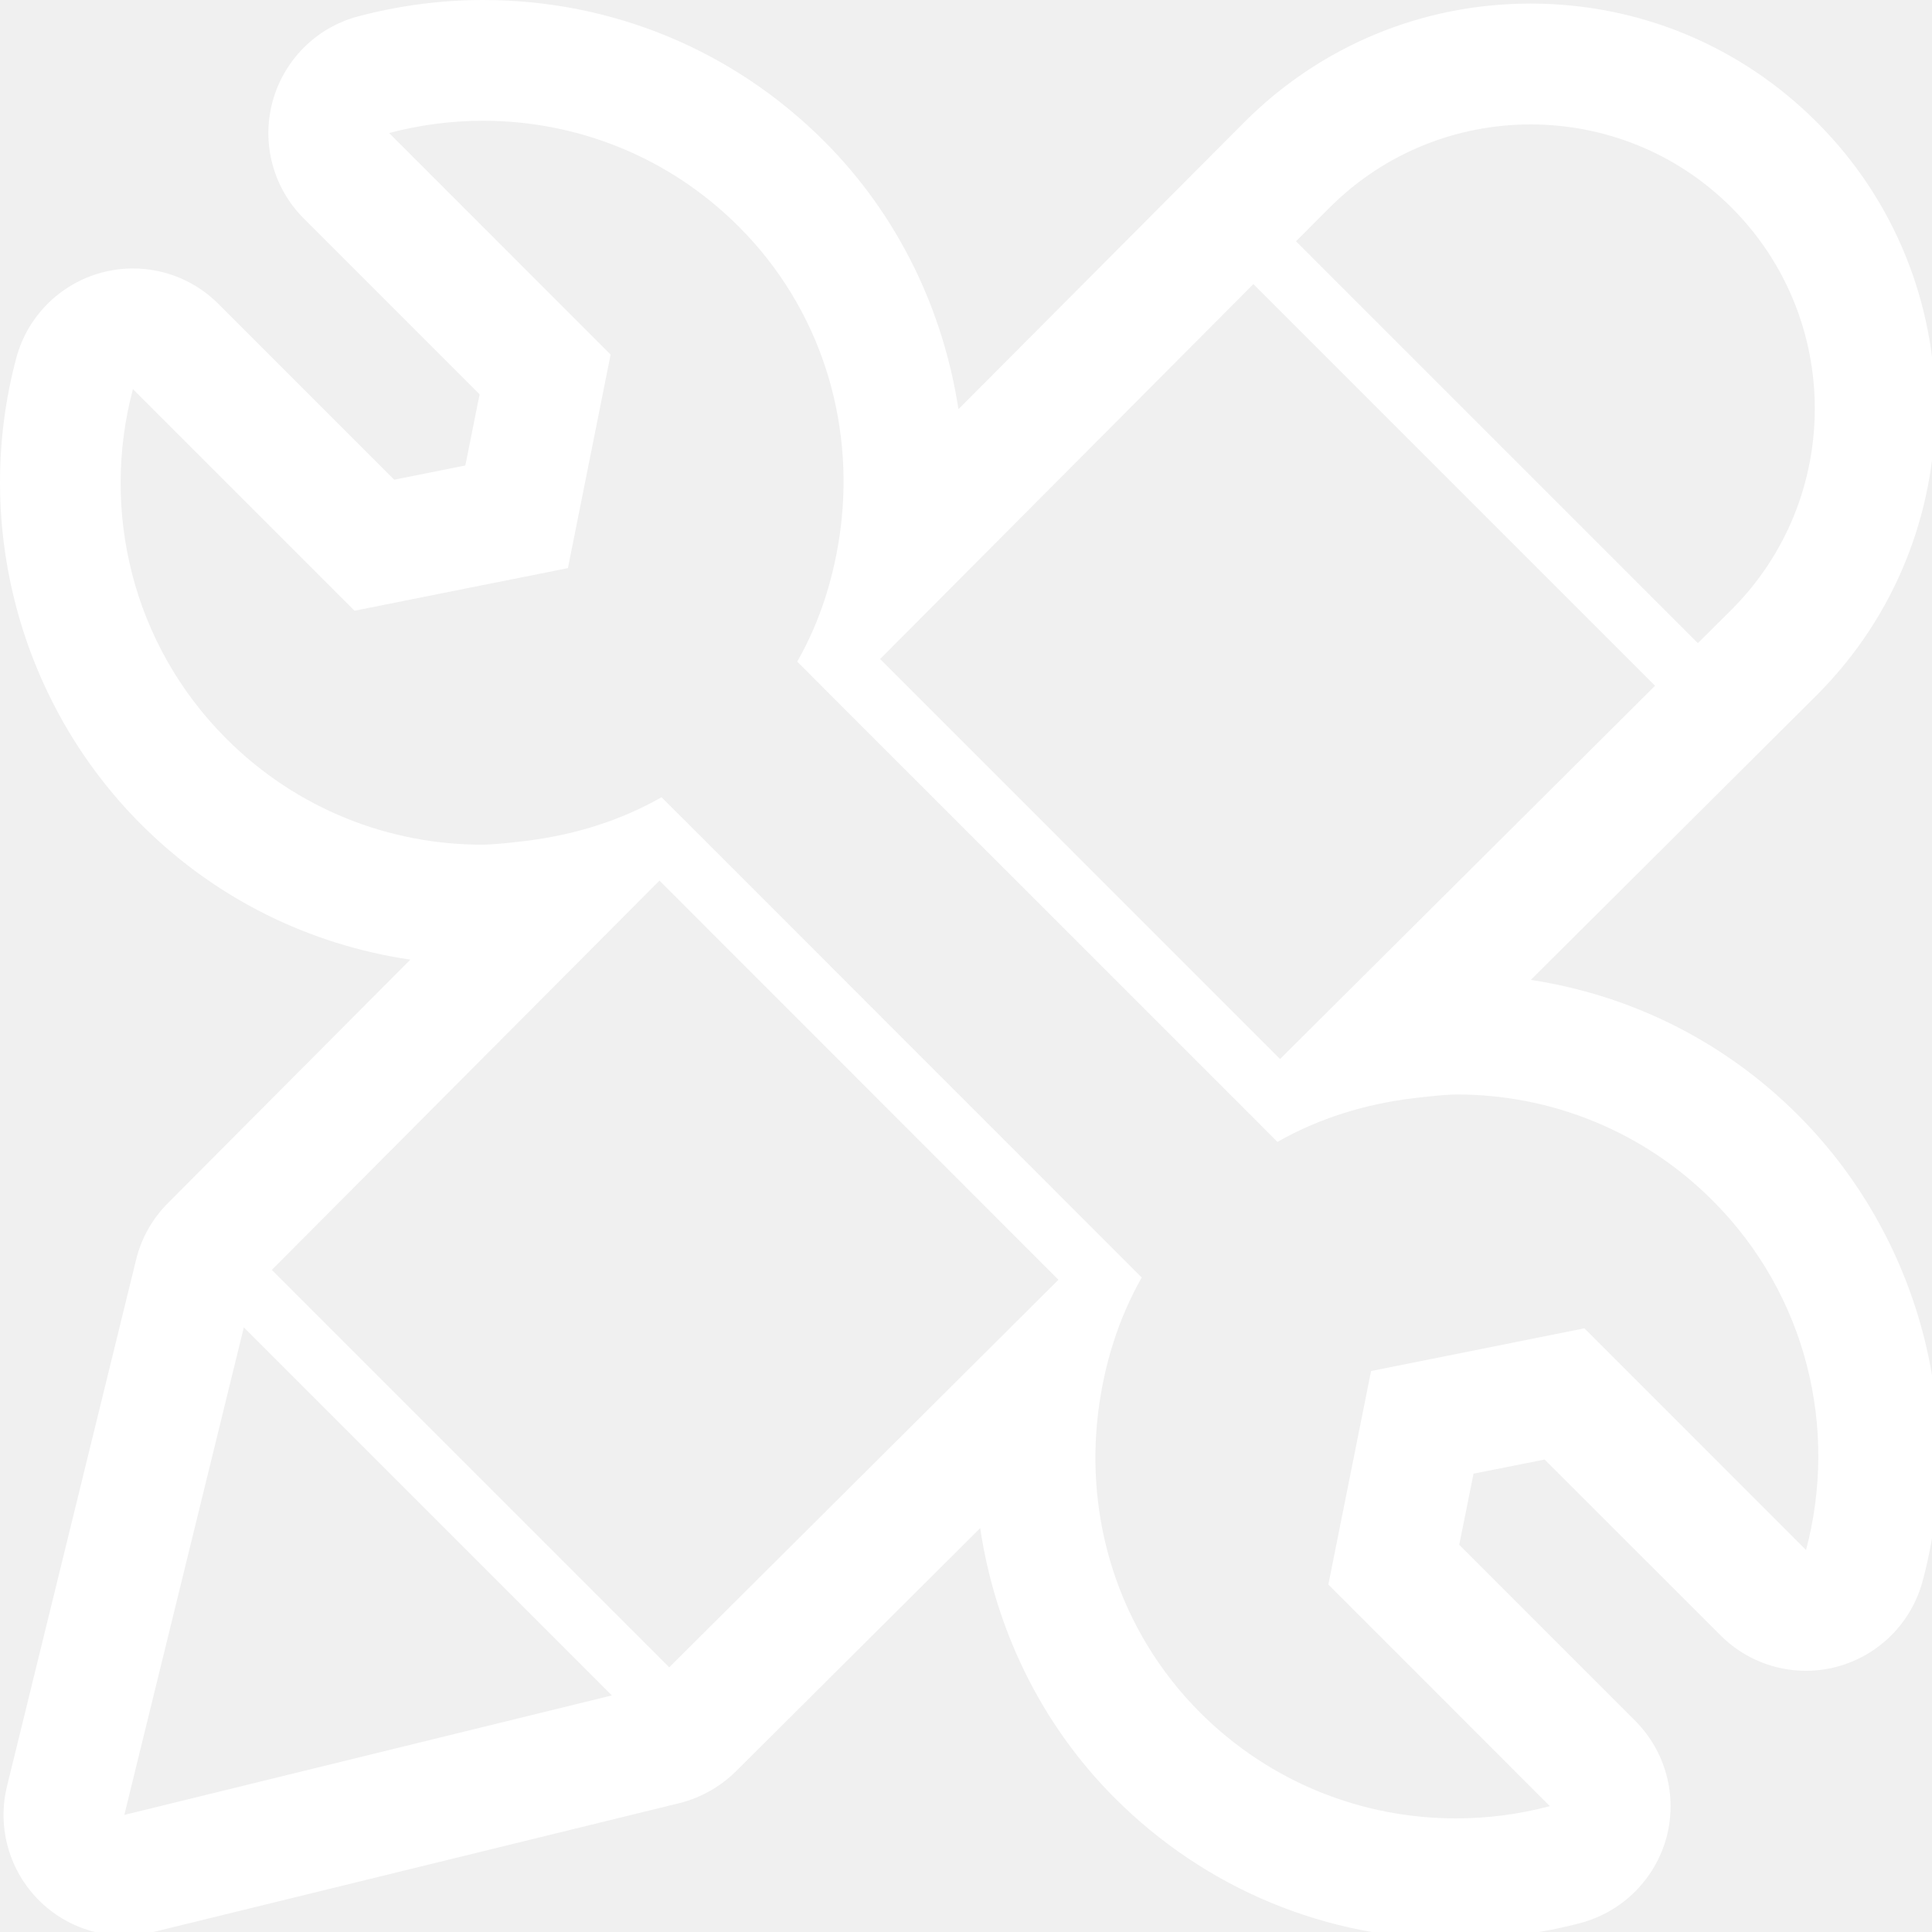
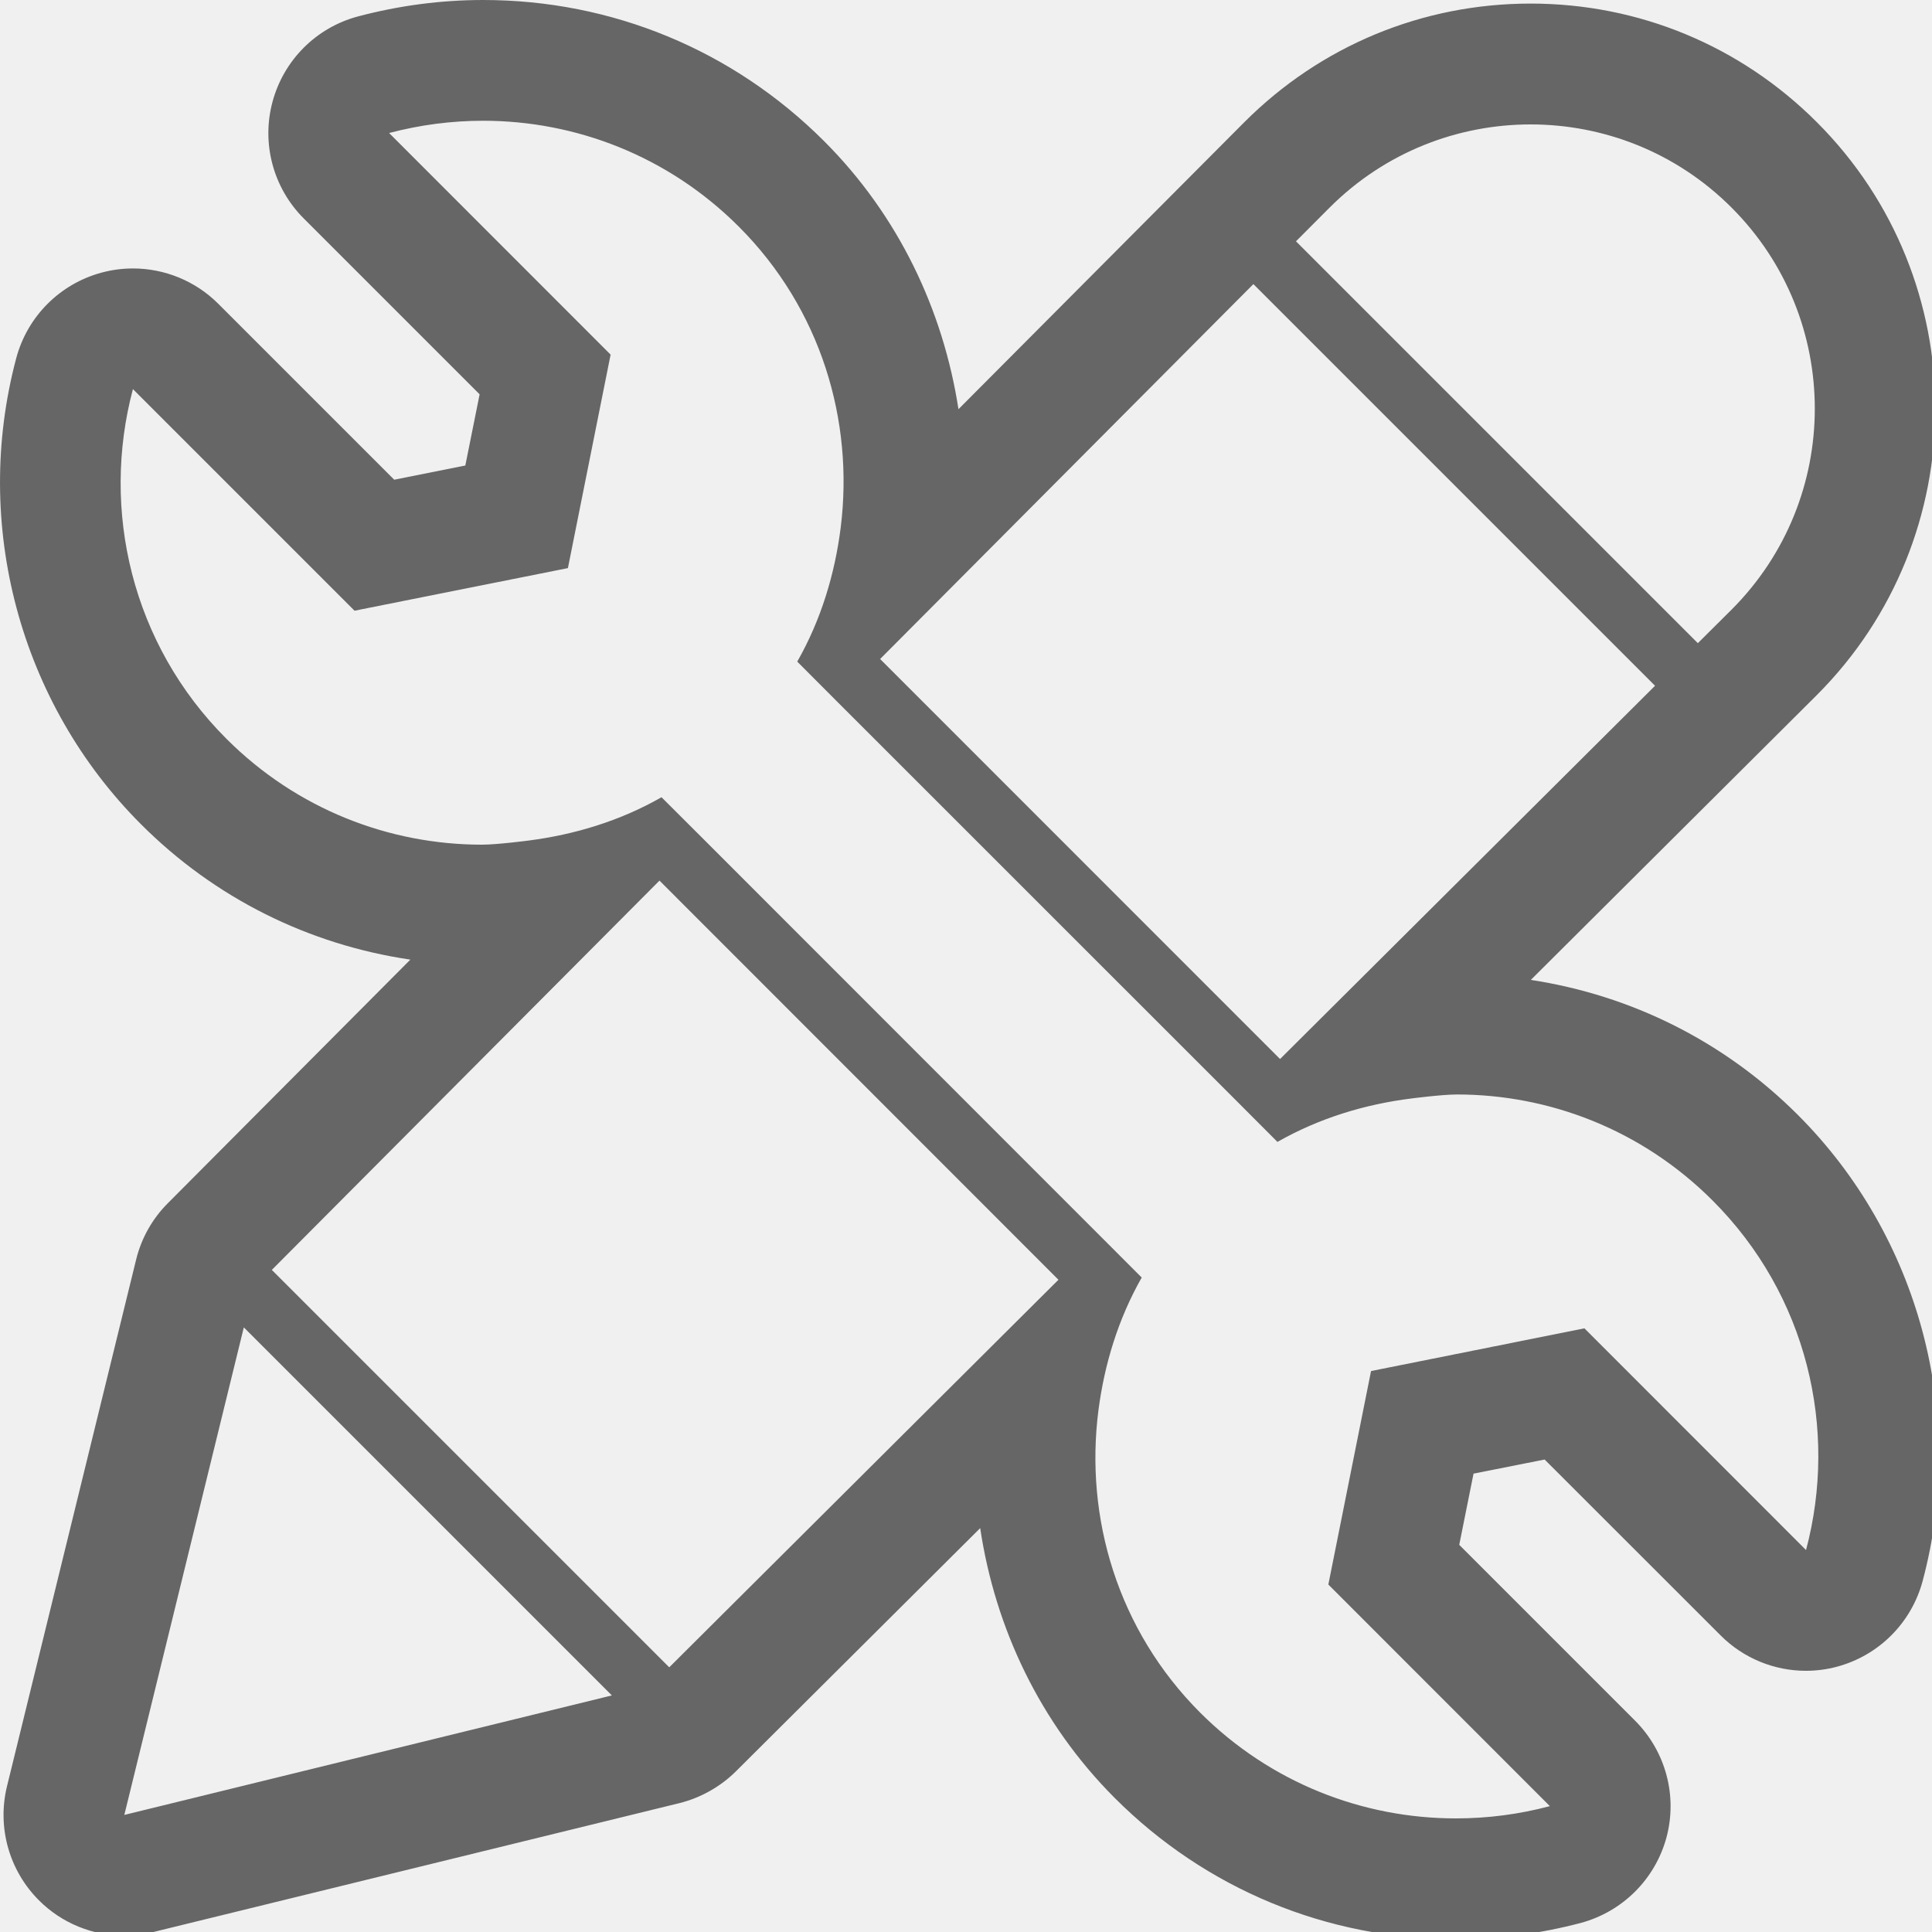
<svg xmlns="http://www.w3.org/2000/svg" width="20px" height="20px" viewBox="0 0 20 20" version="1.1">
  <description>Created with Sketch (http://www.bohemiancoding.com/sketch)</description>
  <defs />
  <g id="Page-1" stroke="none" stroke-width="1" fill="none" fill-rule="evenodd">
-     <g id="channel-tutorial" fill="#FFFFFF">
+     <g id="channel-tutorial" fill="#666666">
      <path d="M18.612,11.542 C17.852,10.782 16.889,10.303 15.847,10.144 L18.807,7.196 C20.443,5.56 20.443,2.9 18.809,1.266 C18.017,0.473 16.964,0.037 15.845,0.037 C14.725,0.037 13.672,0.473 12.88,1.266 L9.922,4.236 C9.764,3.211 9.301,2.231 8.532,1.462 C7.589,0.519 6.336,0 5.001,0 C4.564,0 4.128,0.058 3.706,0.17 C3.274,0.285 2.937,0.622 2.821,1.054 C2.705,1.485 2.828,1.945 3.144,2.261 L4.965,4.082 L4.817,4.819 L4.081,4.966 L2.26,3.145 C2.023,2.908 1.704,2.779 1.376,2.779 C1.268,2.779 1.159,2.793 1.052,2.822 C0.62,2.938 0.283,3.276 0.168,3.708 C-0.29,5.429 0.205,7.279 1.46,8.533 C2.224,9.298 3.196,9.779 4.248,9.934 L1.737,12.456 C1.576,12.617 1.463,12.819 1.409,13.04 L0.073,18.489 C-0.032,18.915 0.094,19.363 0.403,19.672 C0.639,19.909 0.96,20.038 1.287,20.038 C1.386,20.038 1.486,20.026 1.584,20.001 L7.033,18.666 C7.253,18.611 7.456,18.497 7.617,18.338 L10.147,15.819 C10.301,16.851 10.766,17.838 11.54,18.613 C12.483,19.556 13.737,20.075 15.071,20.075 C15.508,20.075 15.943,20.017 16.365,19.906 C16.797,19.789 17.134,19.453 17.251,19.022 C17.367,18.59 17.243,18.13 16.927,17.813 L15.106,15.992 L15.254,15.255 L15.99,15.109 L17.811,16.929 C18.048,17.167 18.368,17.296 18.694,17.296 C18.803,17.296 18.912,17.282 19.019,17.253 C19.451,17.136 19.787,16.799 19.903,16.367 C20.363,14.646 19.867,12.797 18.612,11.542 L18.612,11.542 Z M13.764,2.149 C14.339,1.574 15.092,1.288 15.845,1.288 C16.598,1.288 17.35,1.574 17.925,2.149 C19.074,3.298 19.074,5.162 17.925,6.311 L17.576,6.658 L13.416,2.498 L13.764,2.149 L13.764,2.149 Z M12.975,2.941 L17.133,7.099 L13.251,10.963 L9.111,6.822 L12.975,2.941 L12.975,2.941 Z M1.287,18.788 L2.524,13.741 L6.334,17.551 L1.287,18.788 L1.287,18.788 Z M6.928,17.26 L2.814,13.146 L6.827,9.116 L10.957,13.248 L6.928,17.26 L6.928,17.26 Z M18.696,16.046 L16.402,13.751 L14.193,14.193 L13.751,16.403 L16.044,18.697 C15.726,18.782 15.399,18.824 15.071,18.824 C14.113,18.824 13.156,18.46 12.424,17.729 C11.57,16.874 11.228,15.711 11.371,14.599 C11.433,14.123 11.575,13.654 11.819,13.225 L7.268,8.672 L6.848,8.253 C6.419,8.498 5.951,8.639 5.475,8.701 C5.475,8.701 5.148,8.744 4.989,8.744 C4.032,8.744 3.075,8.379 2.344,7.648 C1.363,6.668 1.043,5.279 1.376,4.028 L3.67,6.322 L5.879,5.881 L6.321,3.671 L4.028,1.377 C4.346,1.293 4.673,1.25 5.001,1.25 C5.959,1.25 6.916,1.614 7.648,2.346 C8.498,3.196 8.841,4.353 8.703,5.461 C8.642,5.942 8.5,6.416 8.253,6.849 L8.669,7.266 L12.808,11.404 L13.224,11.821 C13.658,11.574 14.131,11.431 14.614,11.371 C14.614,11.371 14.929,11.33 15.082,11.33 C16.039,11.33 16.996,11.695 17.728,12.427 C18.709,13.407 19.029,14.794 18.696,16.046 L18.696,16.046 Z" id="Shape" />
    </g>
  </g>
</svg>
